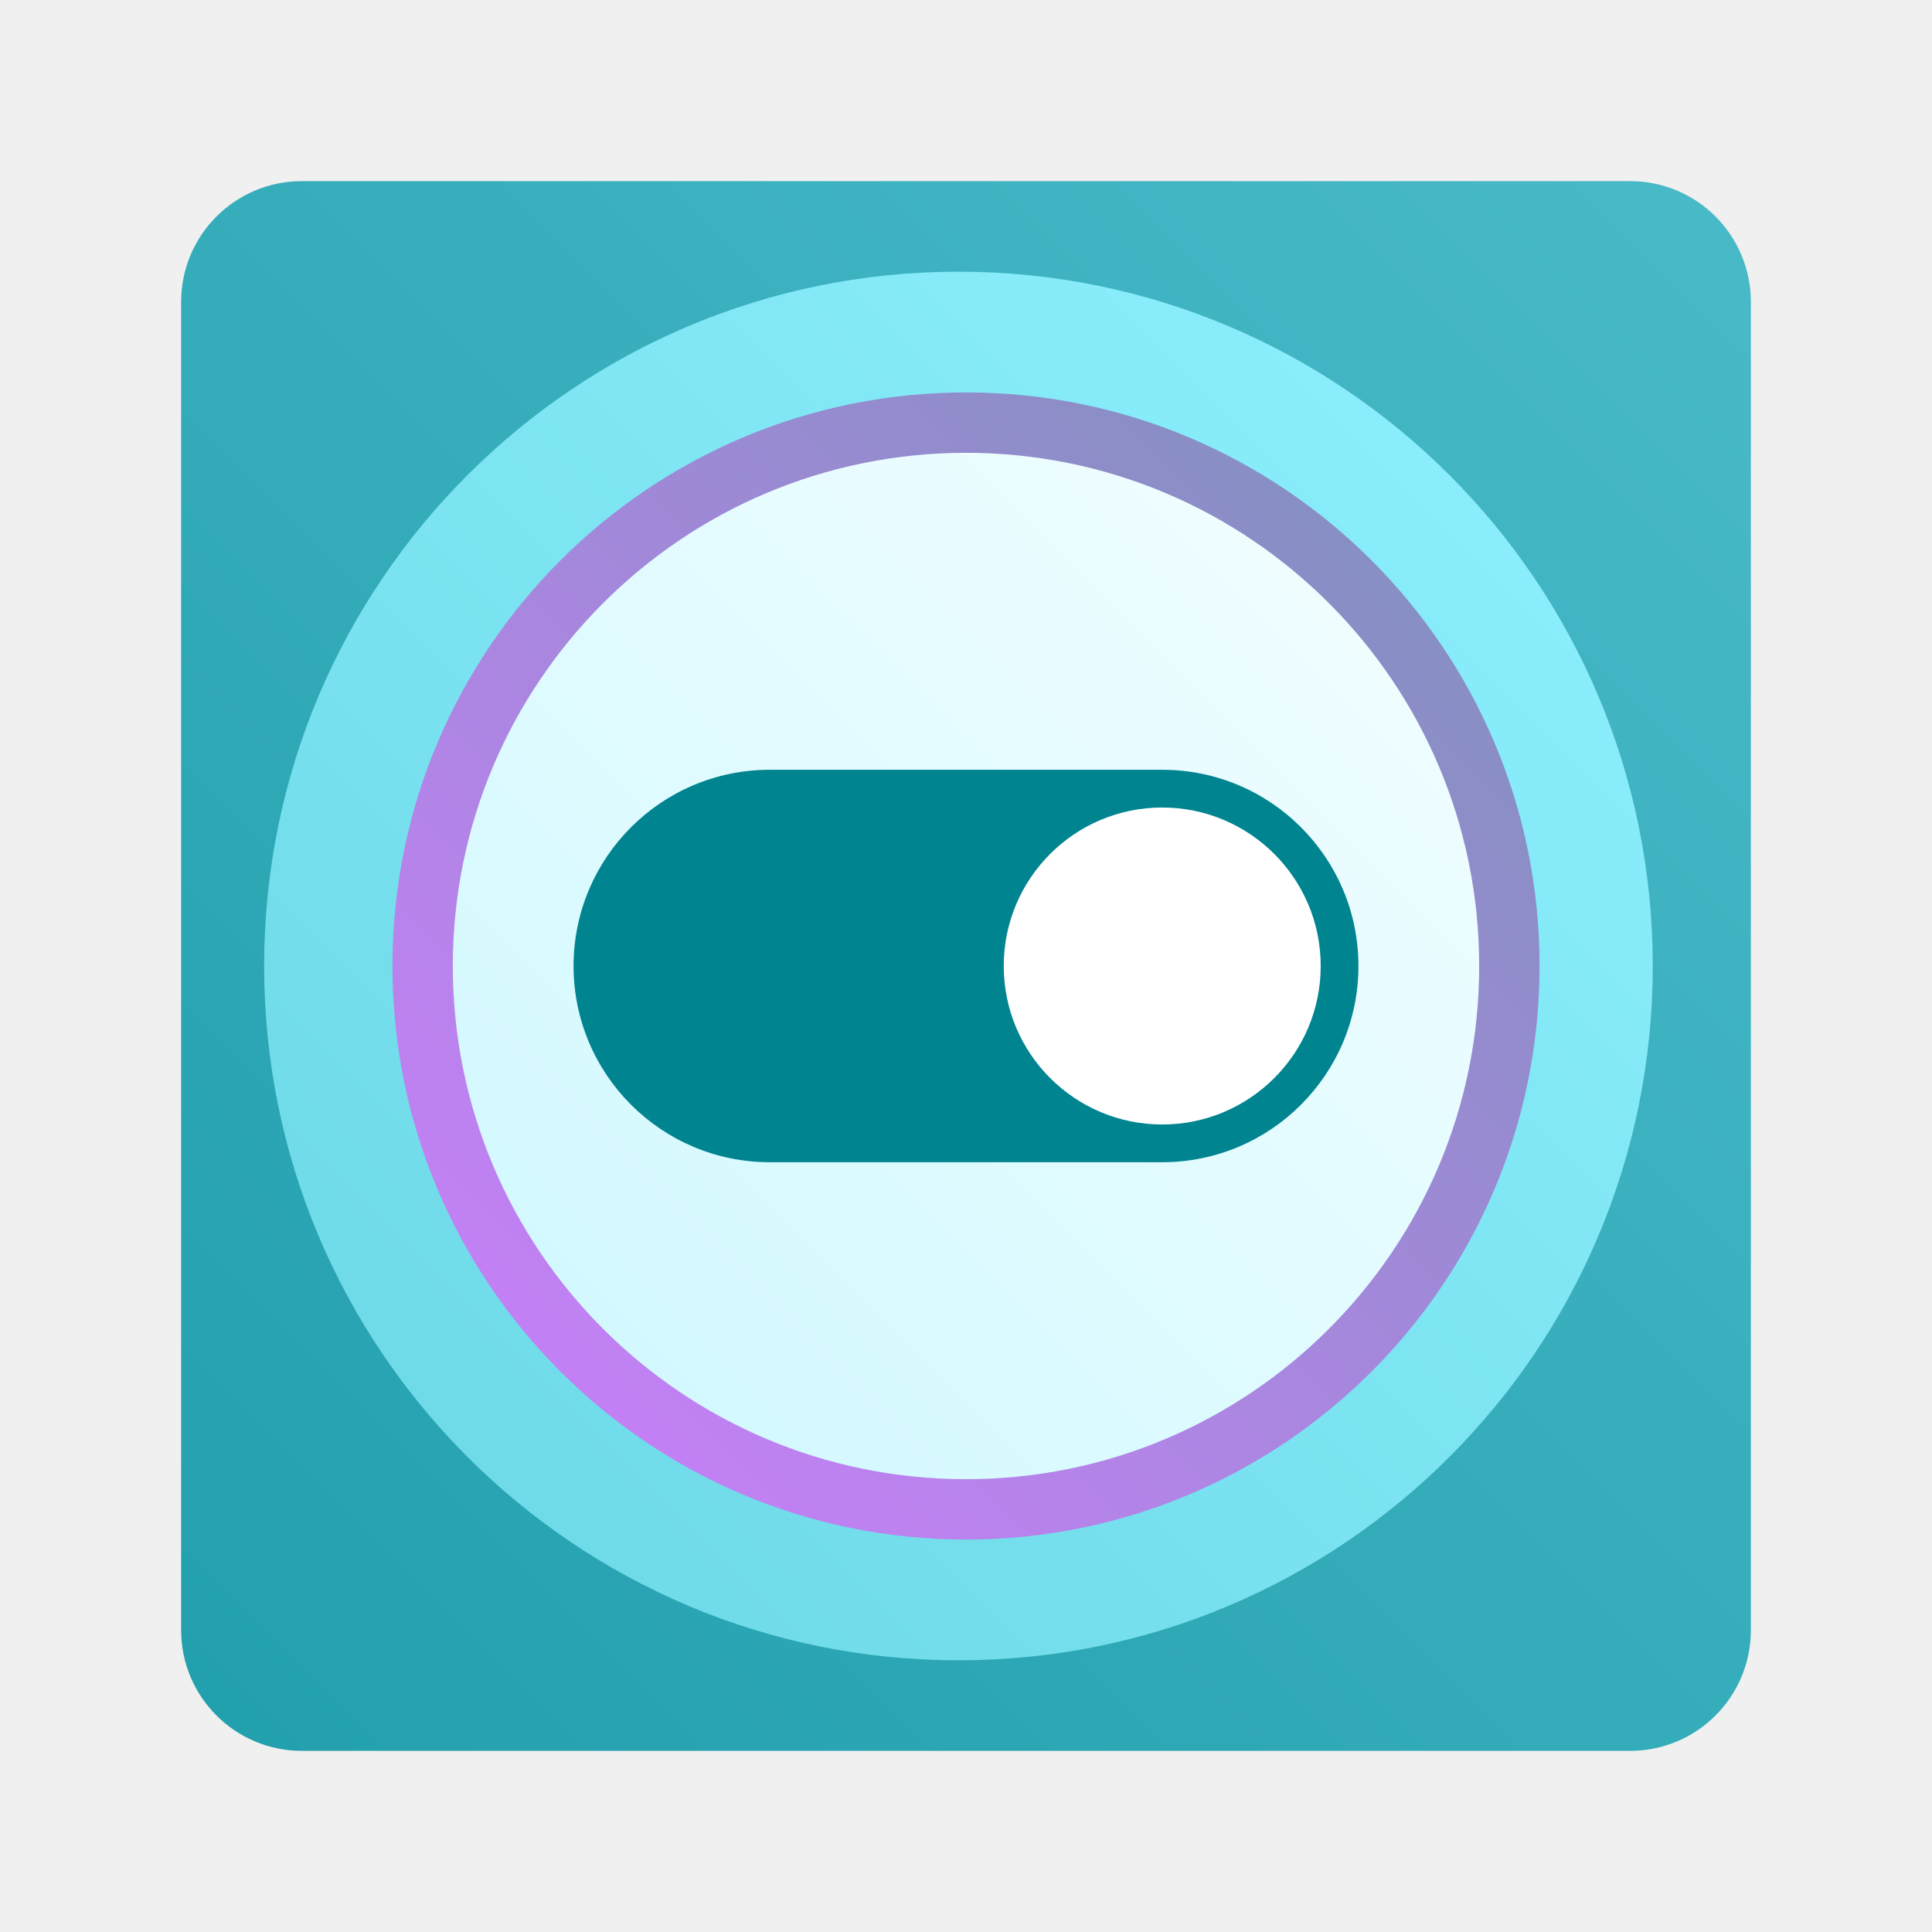
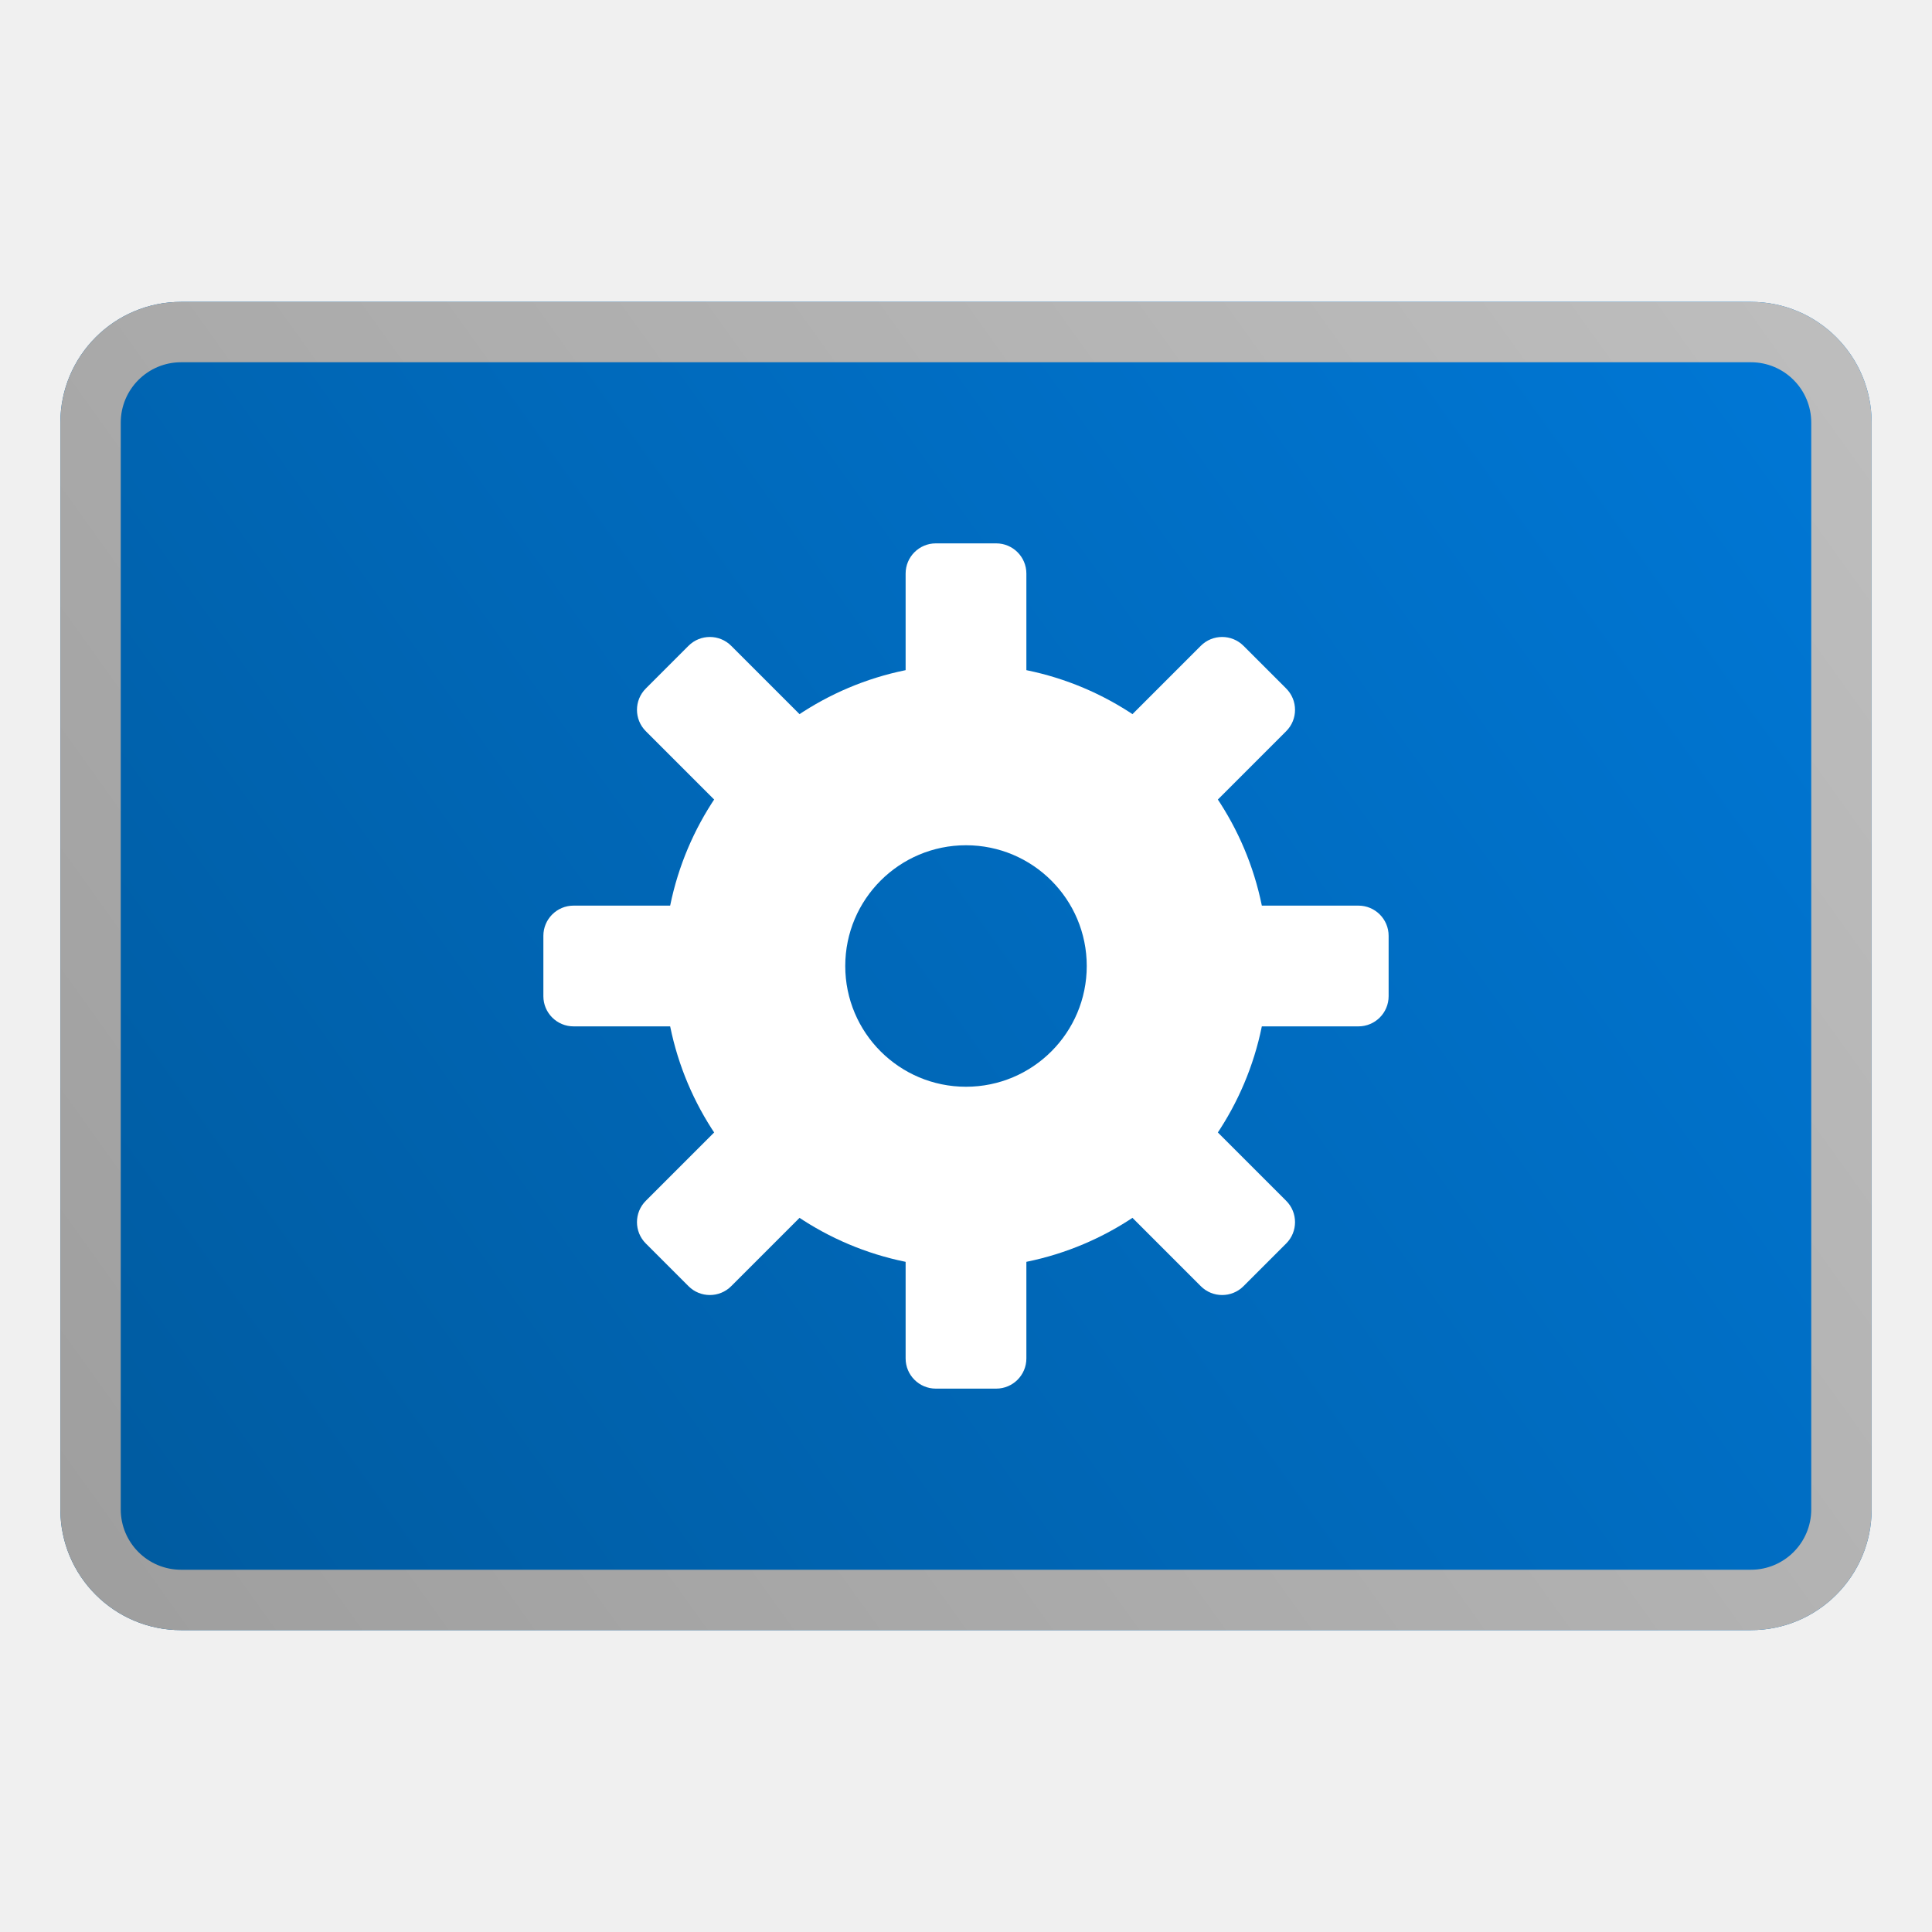
<svg xmlns="http://www.w3.org/2000/svg" width="256" height="256" viewBox="0 0 256 256" fill="none">
-   <path d="M24 40C24 31.163 31.163 24 40 24H216C224.837 24 232 31.163 232 40V216C232 224.837 224.837 232 216 232H40C31.163 232 24 224.837 24 216V40Z" fill="url(#paint0_linear_1943_455)" />
-   <path d="M219 128C219 178.81 177.81 220 127 220C76.19 220 35 178.81 35 128C35 77.19 76.19 36 127 36C177.81 36 219 77.19 219 128Z" fill="url(#paint1_linear_1943_455)" />
-   <path d="M204 128C204 169.974 169.974 204 128 204C86.026 204 52 169.974 52 128C52 86.026 86.026 52 128 52C169.974 52 204 86.026 204 128Z" fill="url(#paint2_linear_1943_455)" />
-   <path d="M196 128C196 165.555 165.555 196 128 196C90.445 196 60 165.555 60 128C60 90.445 90.445 60 128 60C165.555 60 196 90.445 196 128Z" fill="url(#paint3_linear_1943_455)" />
-   <path d="M76 128C76 113.641 87.641 102 102 102H154C168.359 102 180 113.641 180 128C180 142.359 168.359 154 154 154H102C87.641 154 76 142.359 76 128Z" fill="#008490" />
-   <path d="M175 128C175 139.598 165.598 149 154 149C142.402 149 133 139.598 133 128C133 116.402 142.402 107 154 107C165.598 107 175 116.402 175 128Z" fill="white" />
+   <g id="Size=256">
+     <rect id="Card" x="8" y="40" width="240" height="176" rx="16" fill="url(#paint0_linear_settings)" />
+     <path id="Subtract" fill-rule="evenodd" clip-rule="evenodd" d="M24 40C15.163 40 8 47.163 8 56V200C8 208.837 15.163 216 24 216H232C240.837 216 248 208.837 248 200V56C248 47.163 240.837 40 232 40H24ZM24 48C19.582 48 16 51.582 16 56V200C16 204.418 19.582 208 24 208H232C236.418 208 240 204.418 240 200V56C240 51.582 236.418 48 232 48H24Z" fill="url(#paint1_linear_settings)" />
+     <g id="Cog" transform="translate(128 128)" fill="#FFFFFF">
+       <rect x="-8" y="-56" width="16" height="22" rx="4" />
+       <rect x="-8" y="-56" width="16" height="22" rx="4" transform="rotate(45)" />
+       <rect x="-8" y="-56" width="16" height="22" rx="4" transform="rotate(90)" />
+       <rect x="-8" y="-56" width="16" height="22" rx="4" transform="rotate(135)" />
+       <rect x="-8" y="-56" width="16" height="22" rx="4" transform="rotate(180)" />
+       <rect x="-8" y="-56" width="16" height="22" rx="4" transform="rotate(225)" />
+       <rect x="-8" y="-56" width="16" height="22" rx="4" transform="rotate(270)" />
+       <rect x="-8" y="-56" width="16" height="22" rx="4" transform="rotate(315)" />
+       <path fill-rule="evenodd" clip-rule="evenodd" d="M-40 0A40 40 0 1 0 40 0A40 40 0 1 0 -40 0ZM-16 0A16 16 0 1 1 16 0A16 16 0 1 1 -16 0Z" />
+     </g>
+   </g>
  <defs>
-     <linearGradient id="paint0_linear_1943_455" x1="24" y1="232" x2="232" y2="24" gradientUnits="userSpaceOnUse">
-       <stop stop-color="#229FAD" />
-       <stop offset="1" stop-color="#49BAC8" />
+     <linearGradient id="paint0_linear_settings" x1="248" y1="40" x2="6.117" y2="213.373" gradientUnits="userSpaceOnUse">
+       <stop stop-color="#0078D7" />
+       <stop offset="1" stop-color="#005A9E" />
    </linearGradient>
-     <linearGradient id="paint1_linear_1943_455" x1="35" y1="220" x2="219" y2="36" gradientUnits="userSpaceOnUse">
-       <stop stop-color="#69D6E4" />
-       <stop offset="1" stop-color="#90F1FF" />
-     </linearGradient>
-     <linearGradient id="paint2_linear_1943_455" x1="52" y1="204" x2="204" y2="52" gradientUnits="userSpaceOnUse">
-       <stop stop-color="#CF7DFF" />
-       <stop offset="1" stop-color="#7B92B9" />
-     </linearGradient>
-     <linearGradient id="paint3_linear_1943_455" x1="60" y1="196" x2="196" y2="60" gradientUnits="userSpaceOnUse">
-       <stop stop-color="#CDF8FF" />
-       <stop offset="1" stop-color="#F5FEFF" />
+     <linearGradient id="paint1_linear_settings" x1="248" y1="40" x2="6.117" y2="213.373" gradientUnits="userSpaceOnUse">
+       <stop stop-color="#BEBEBE" />
+       <stop offset="1" stop-color="#9E9E9E" />
    </linearGradient>
  </defs>
</svg>
